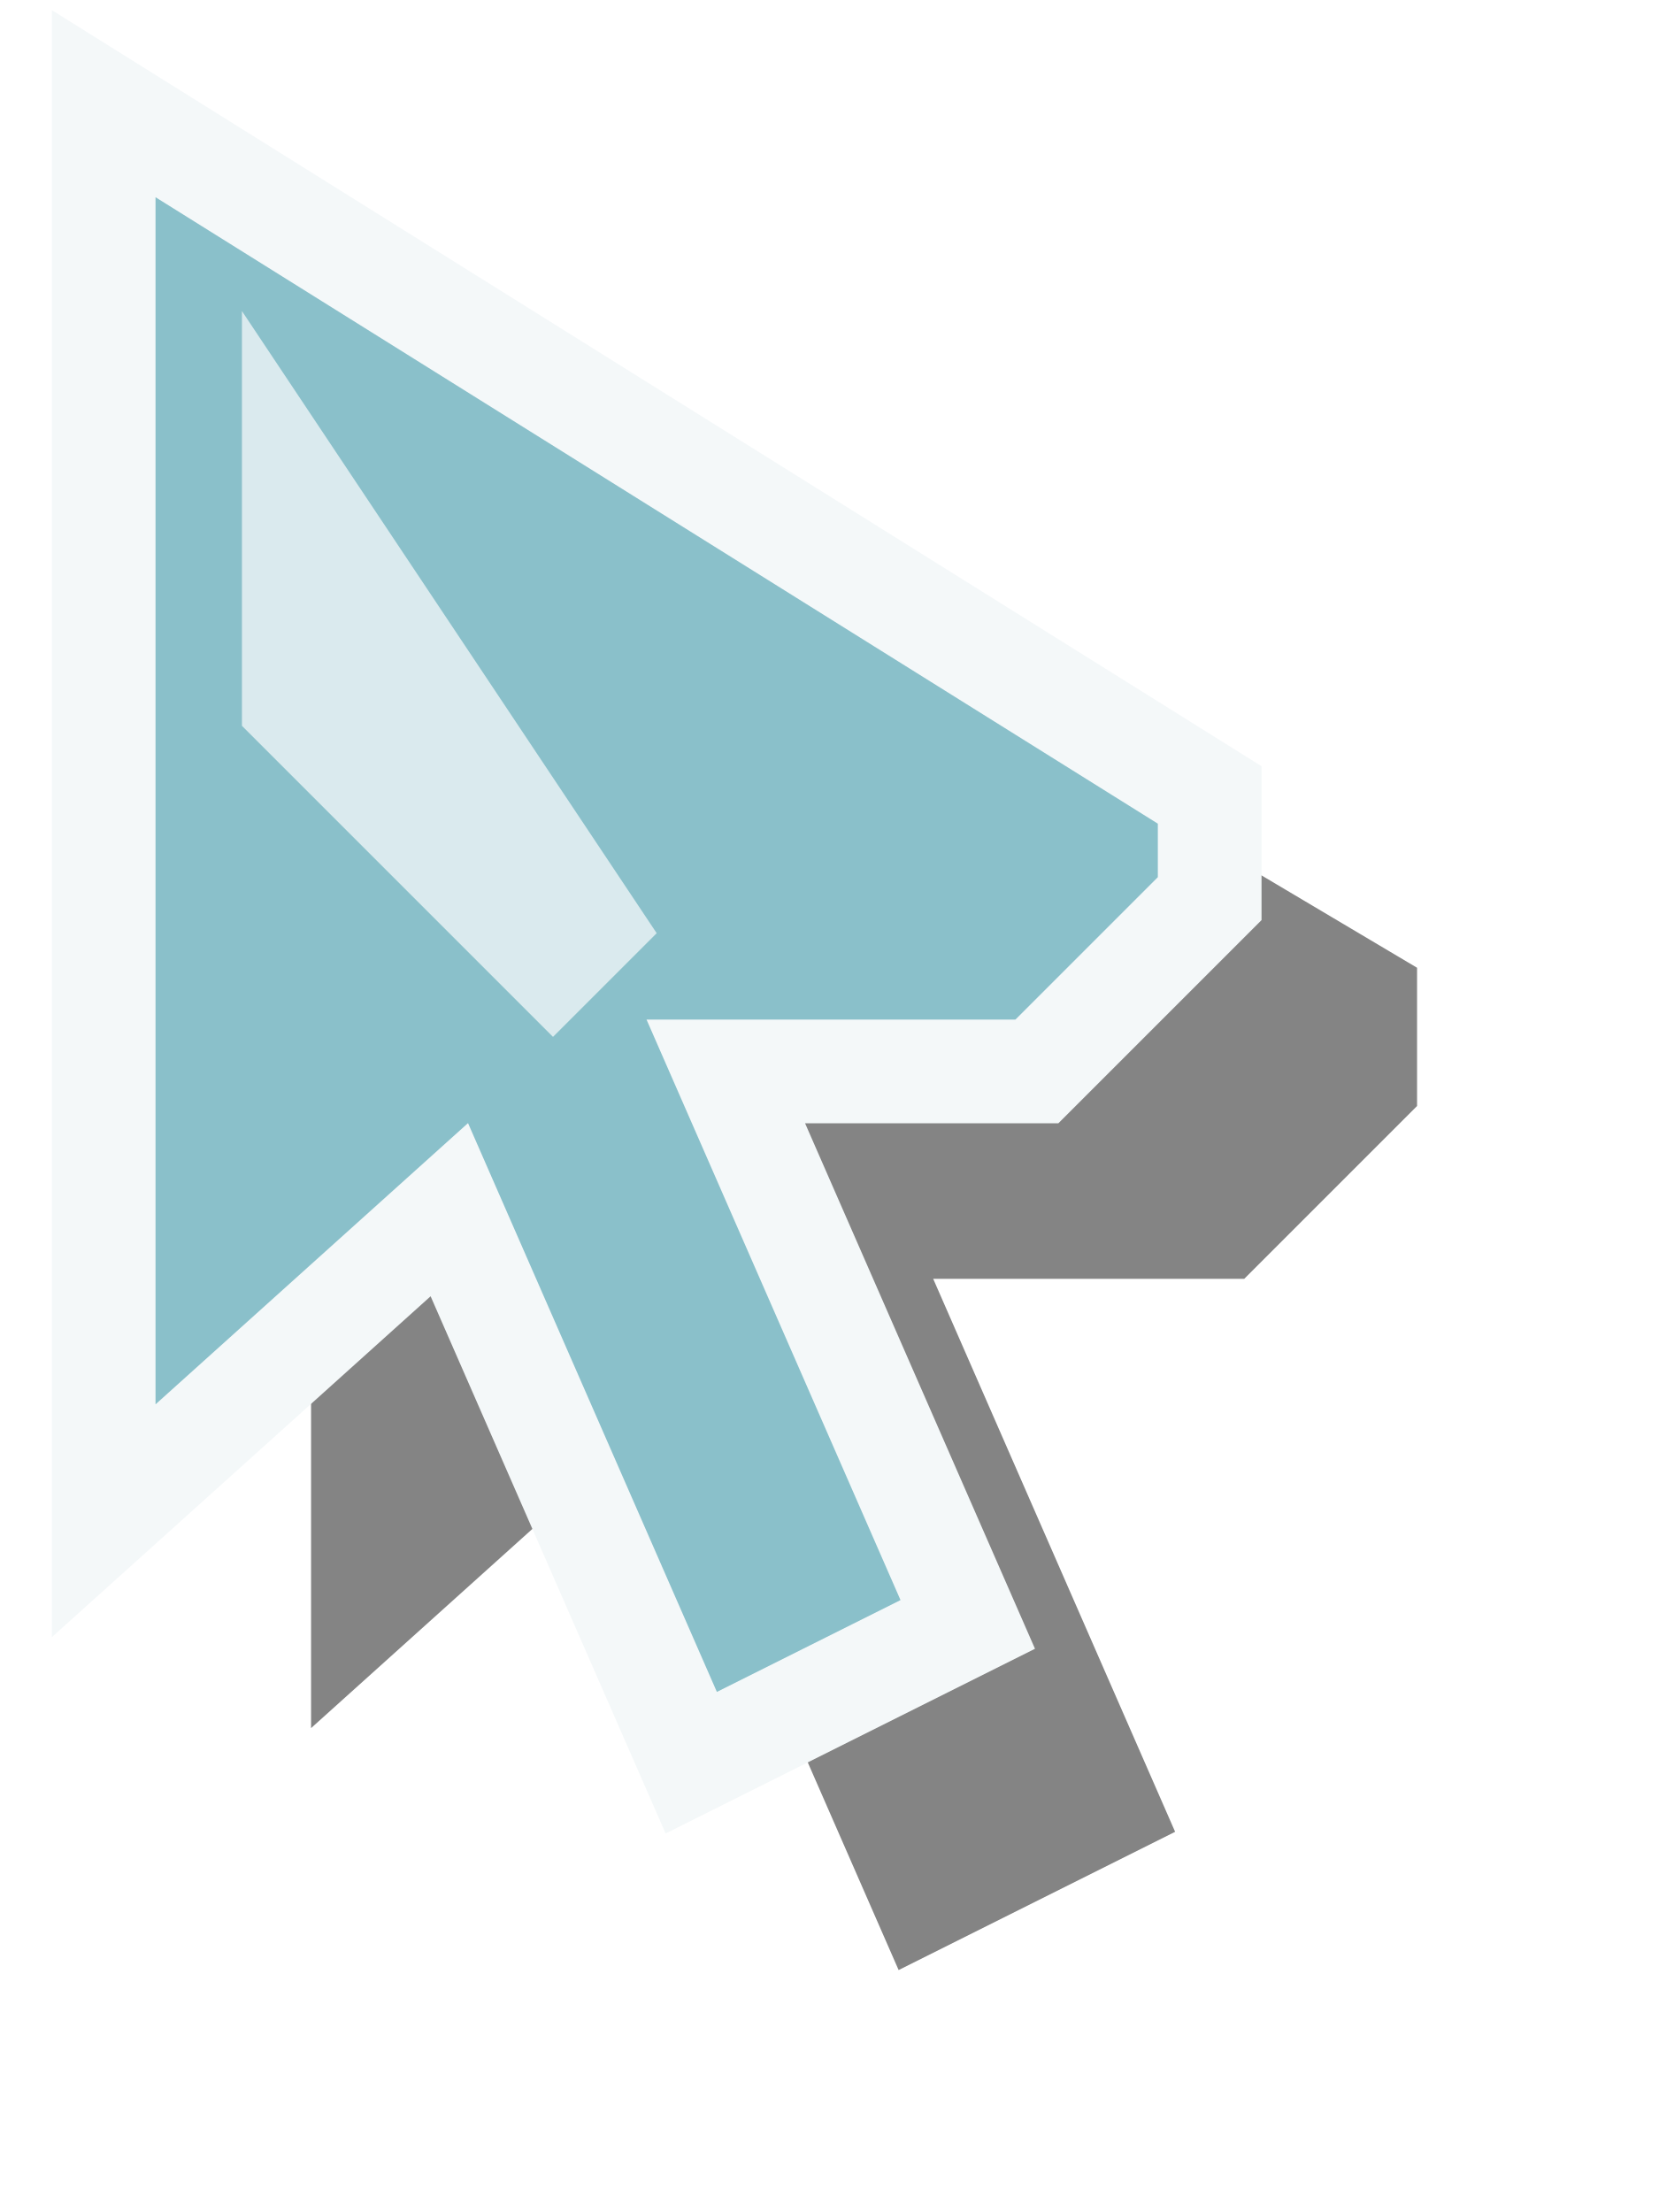
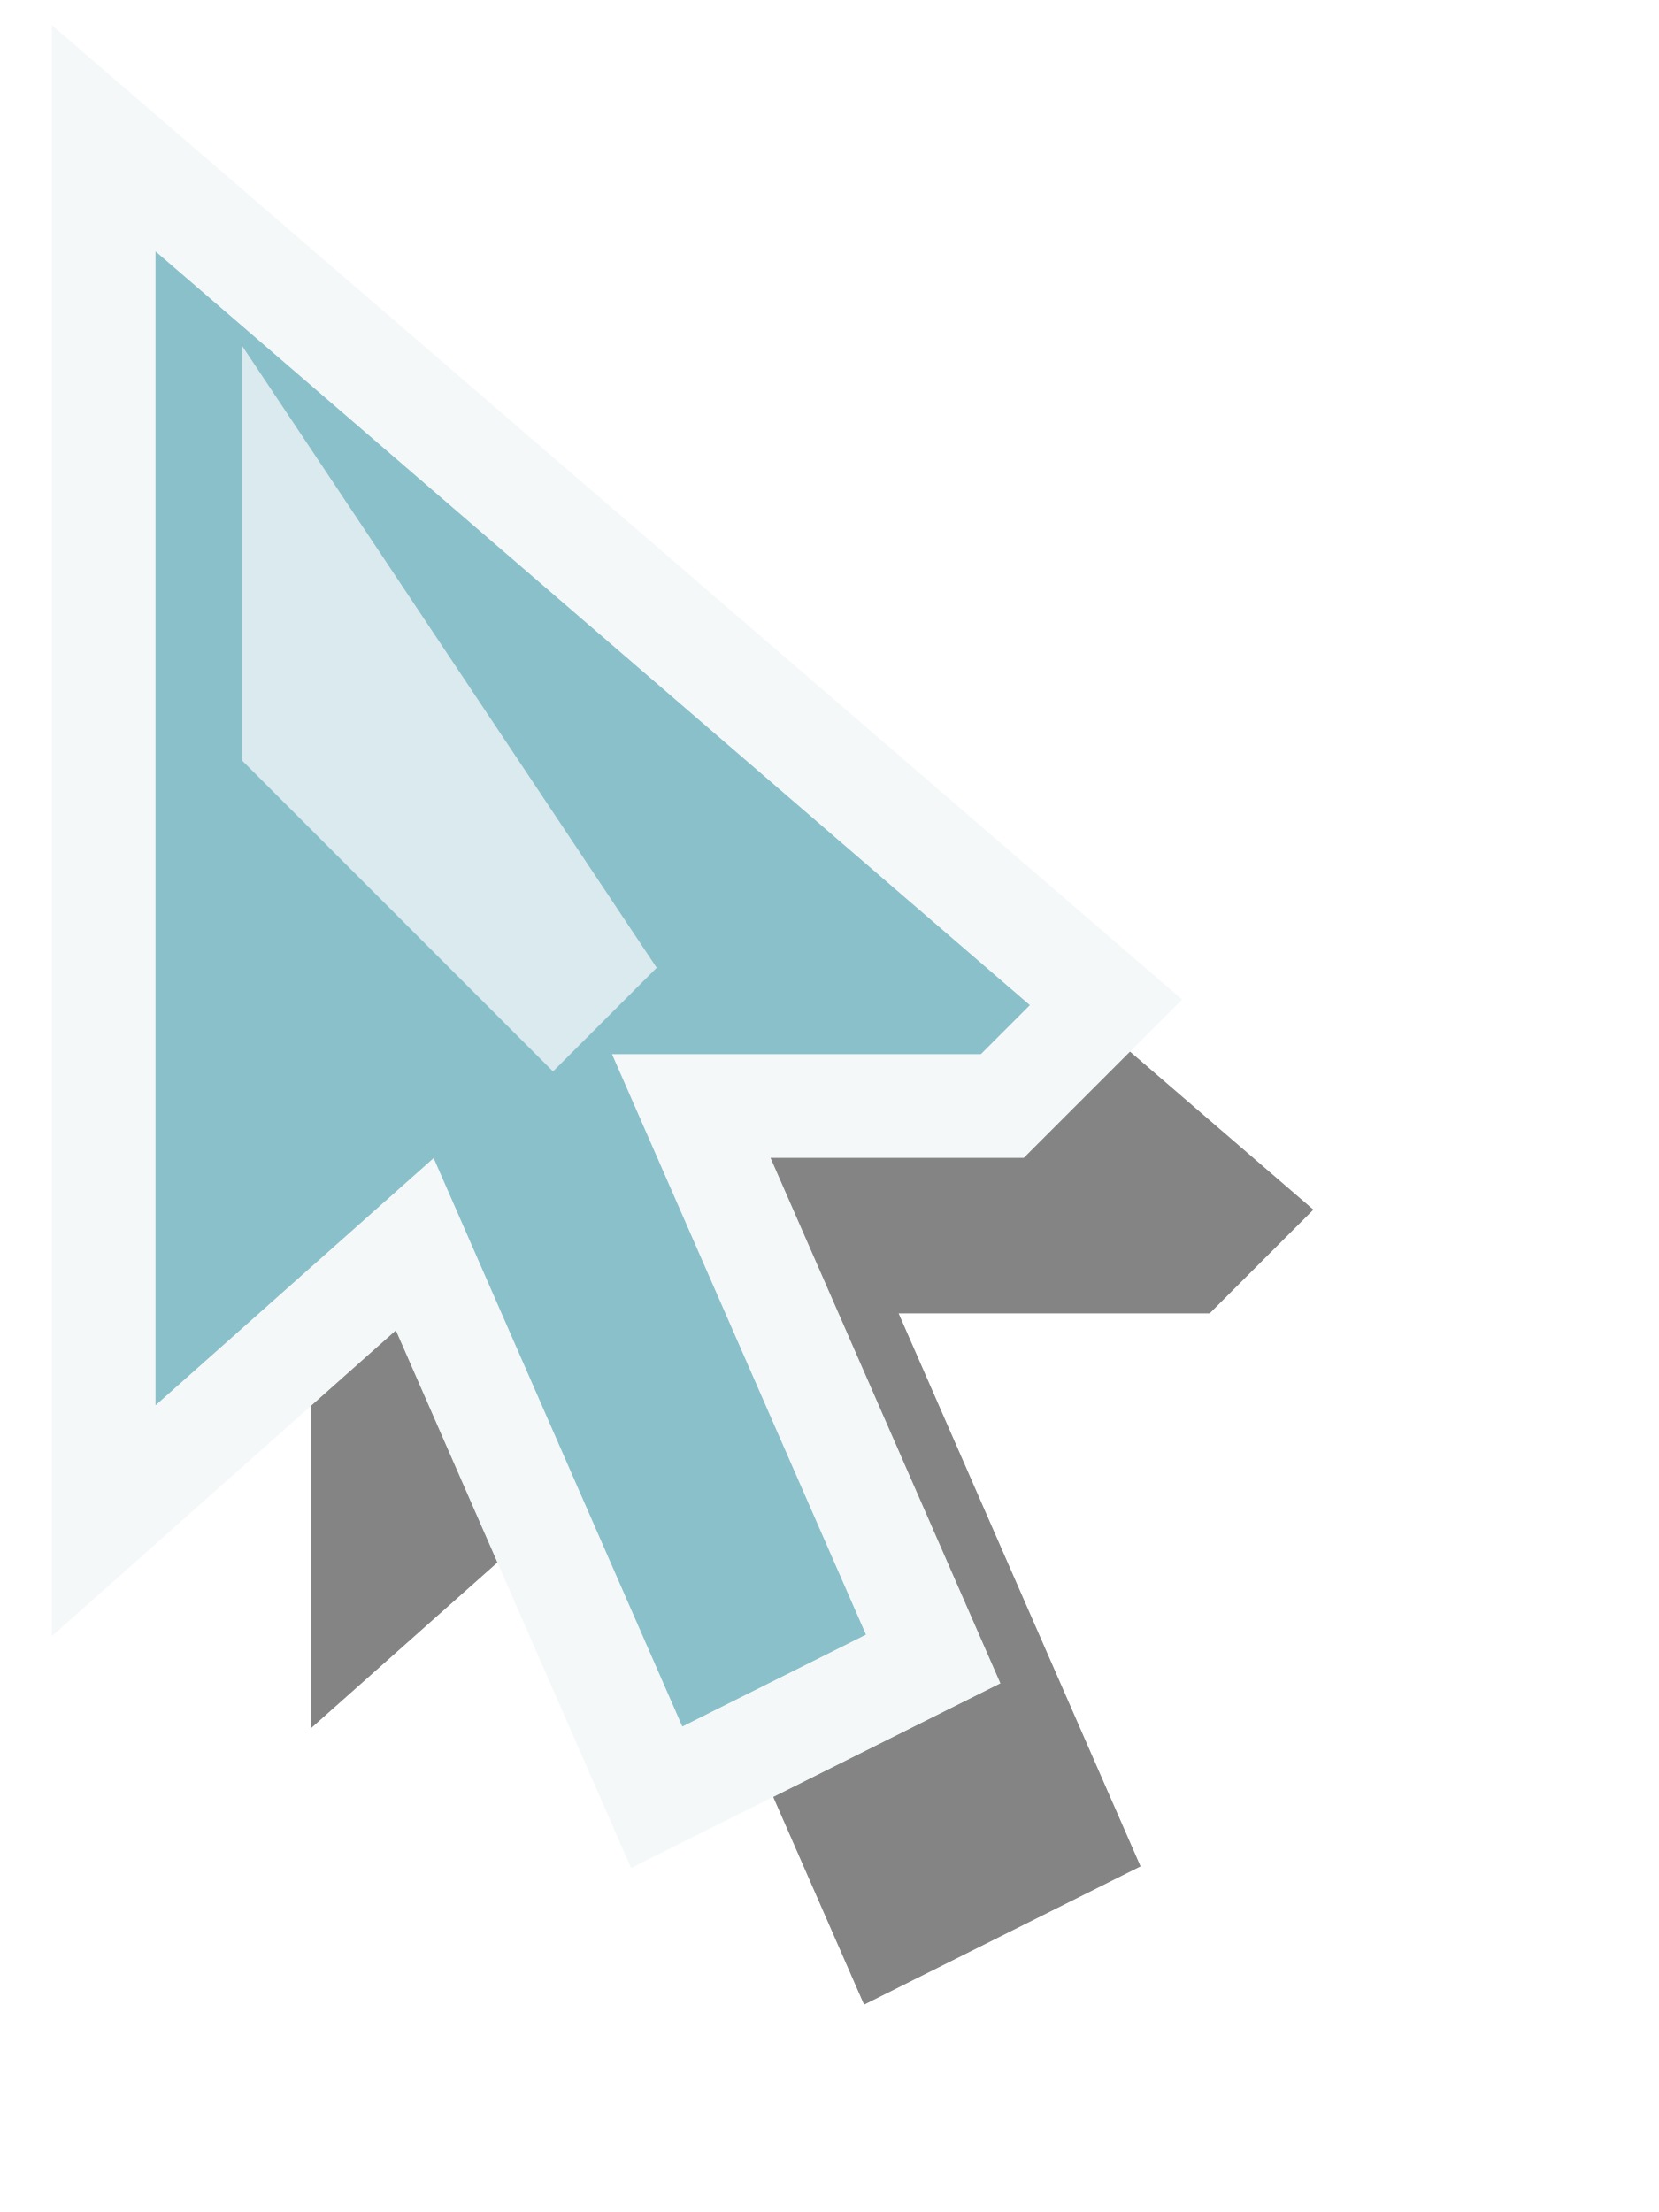
<svg xmlns="http://www.w3.org/2000/svg" viewBox="0 0 24 32" width="24" height="32">
-   <polygon fill="#666666" fill-opacity="0.8" points="4.5,4.5 4.5,25 9.5,20.5 13,28.5 17,26.5 13.5,18.5 18,18.5 20.5,16 20.5,14" />
-   <polygon fill="#8AC0CA" stroke="#F4F8F9" stroke-width="1.5" stroke-linejoin="miter" points="1.5,1.5 1.5,22 6.5,17.5 10,25.5 14,23.5 10.5,15.5 15,15.5 17.5,13 17.5,11.5" />
-   <polygon fill="#F4F8F9" fill-opacity="0.75" points="3.5,4.5 3.5,10.5 8,15 9.5,13.5" />
+   <polygon fill="#666666" fill-opacity="0.8" points="4.5,5 4.5,25 9,21 12.5,29 16.5,27 13,19 17.5,19 19,17.5" />
+   <polygon fill="#8AC0CA" stroke="#F4F8F9" stroke-width="1.5" stroke-linejoin="miter" points="1.5,2 1.5,22 6,18 9.5,26 13.5,24 10,16 14.5,16 16,14.5" />
+   <polygon fill="#F4F8F9" fill-opacity="0.75" points="3.5,5 3.5,11 8,15.5 9.5,14" />
</svg>
